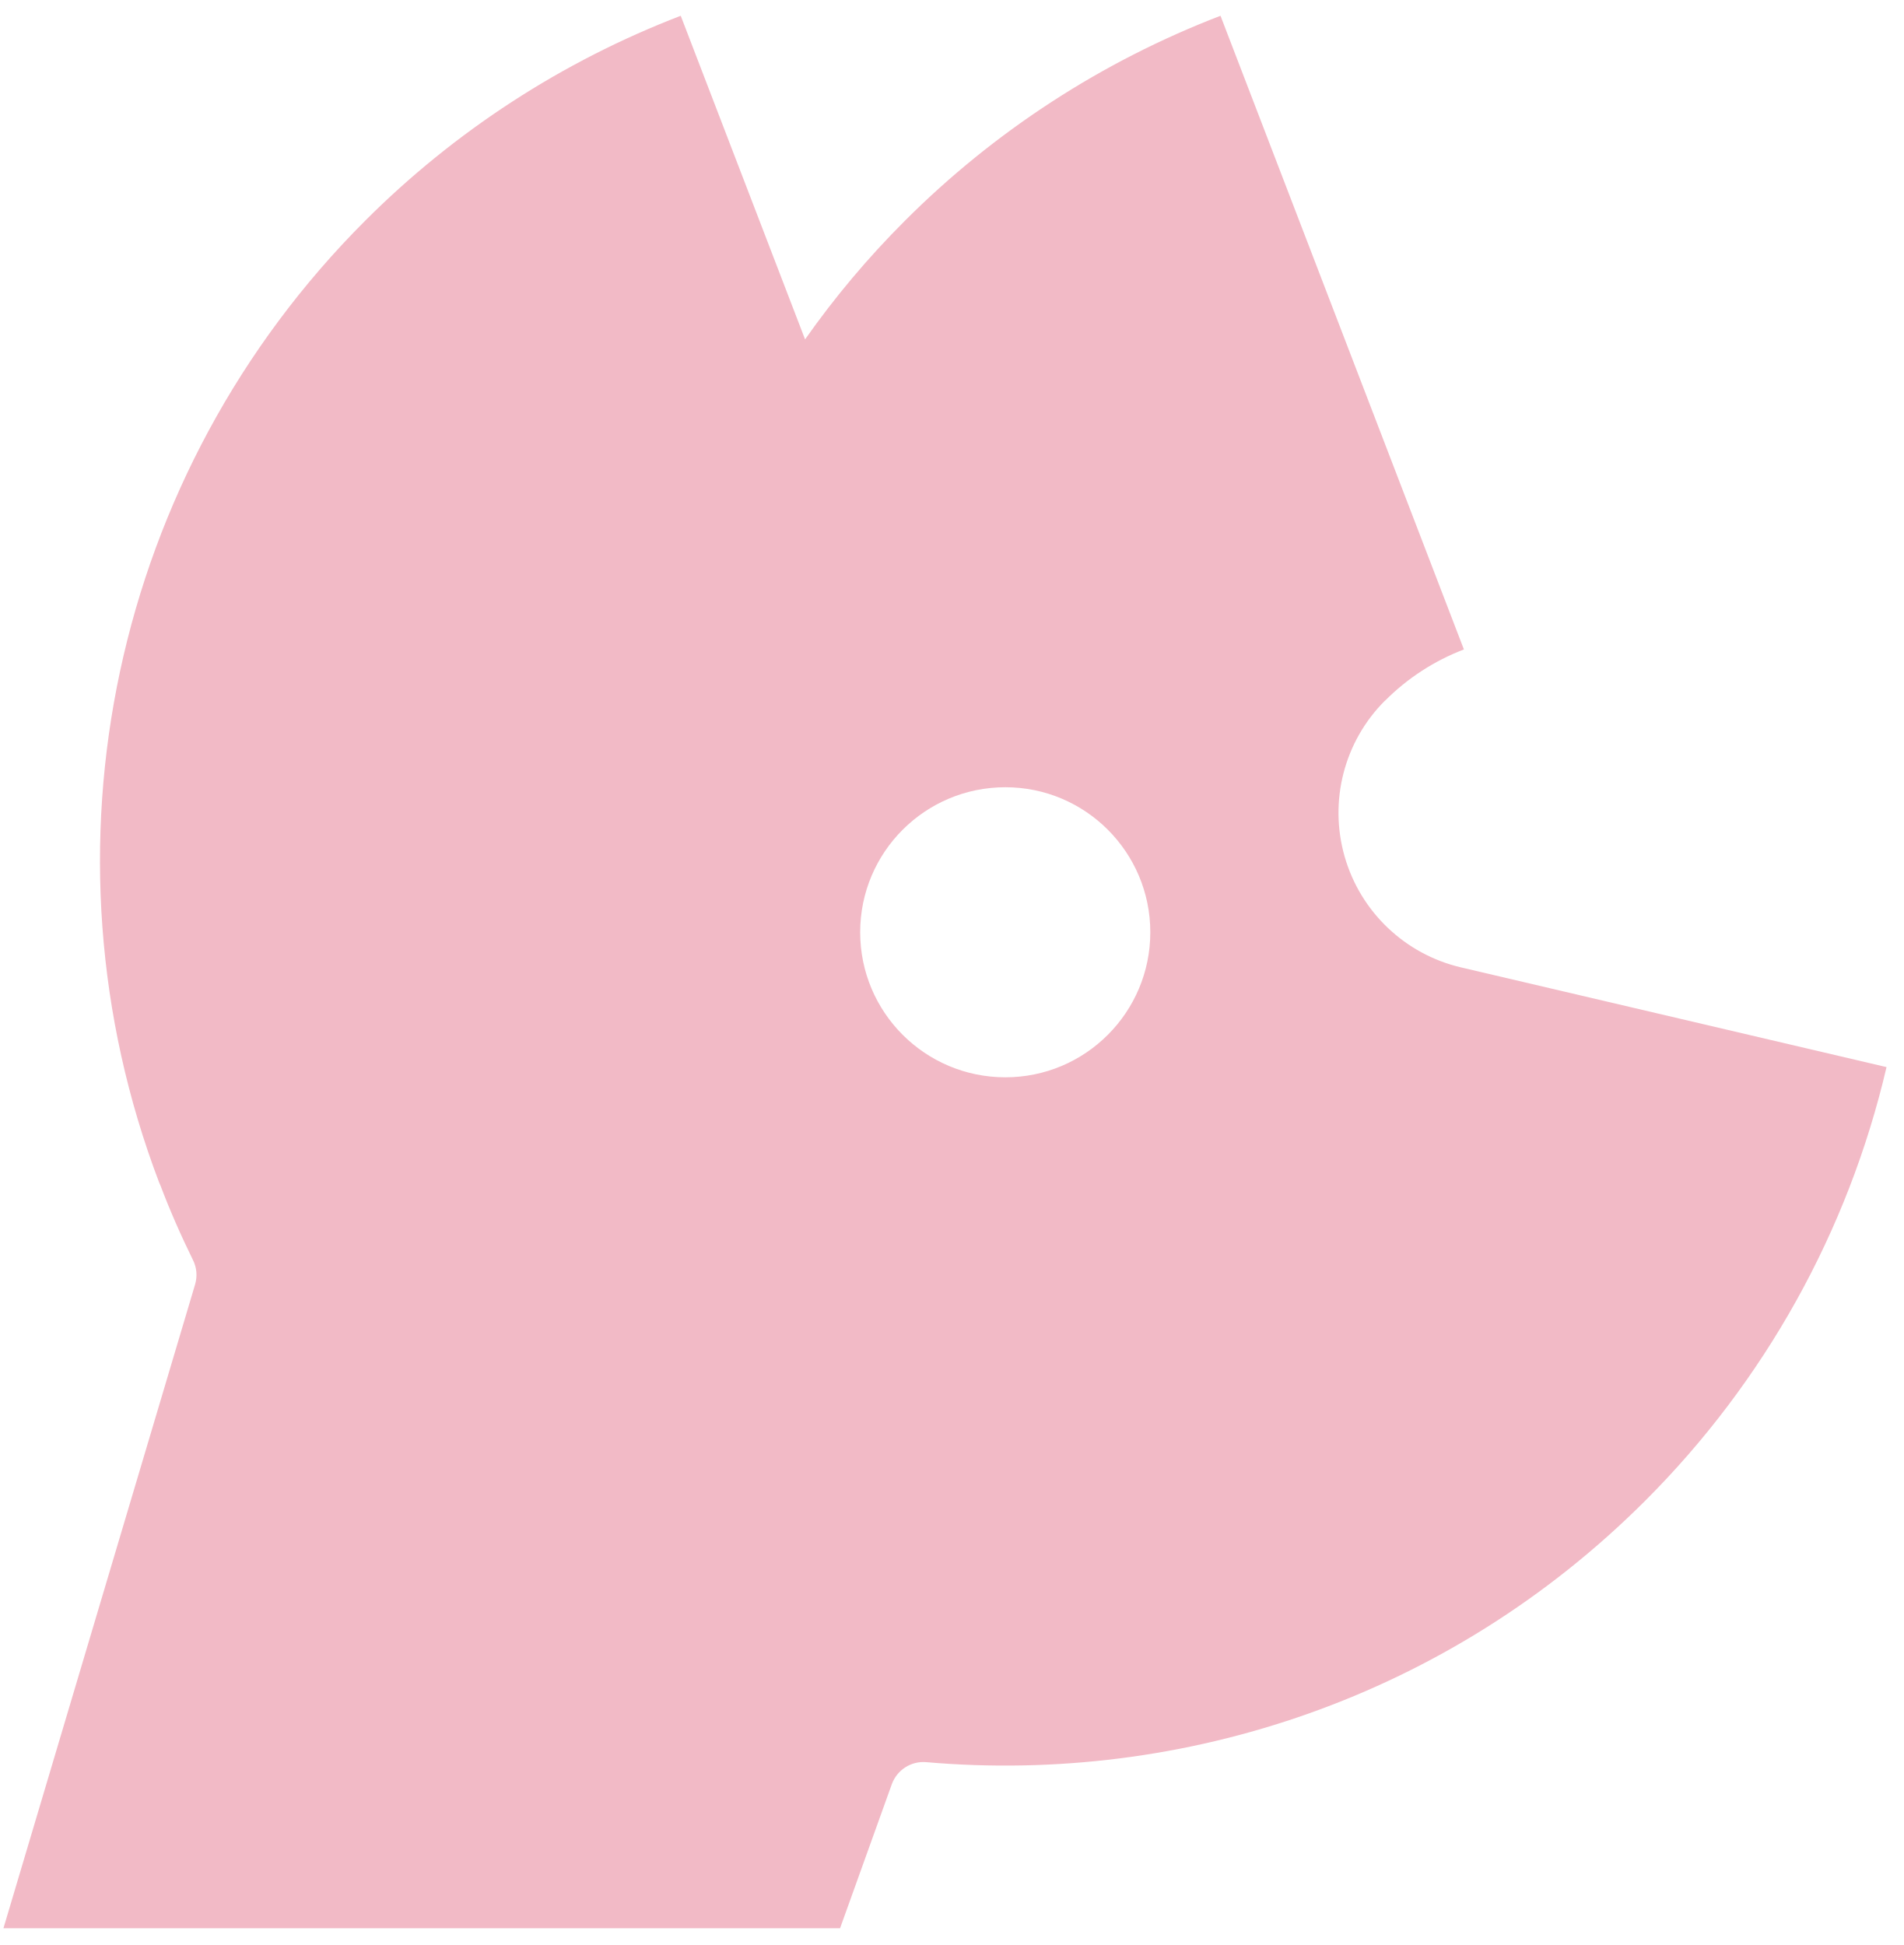
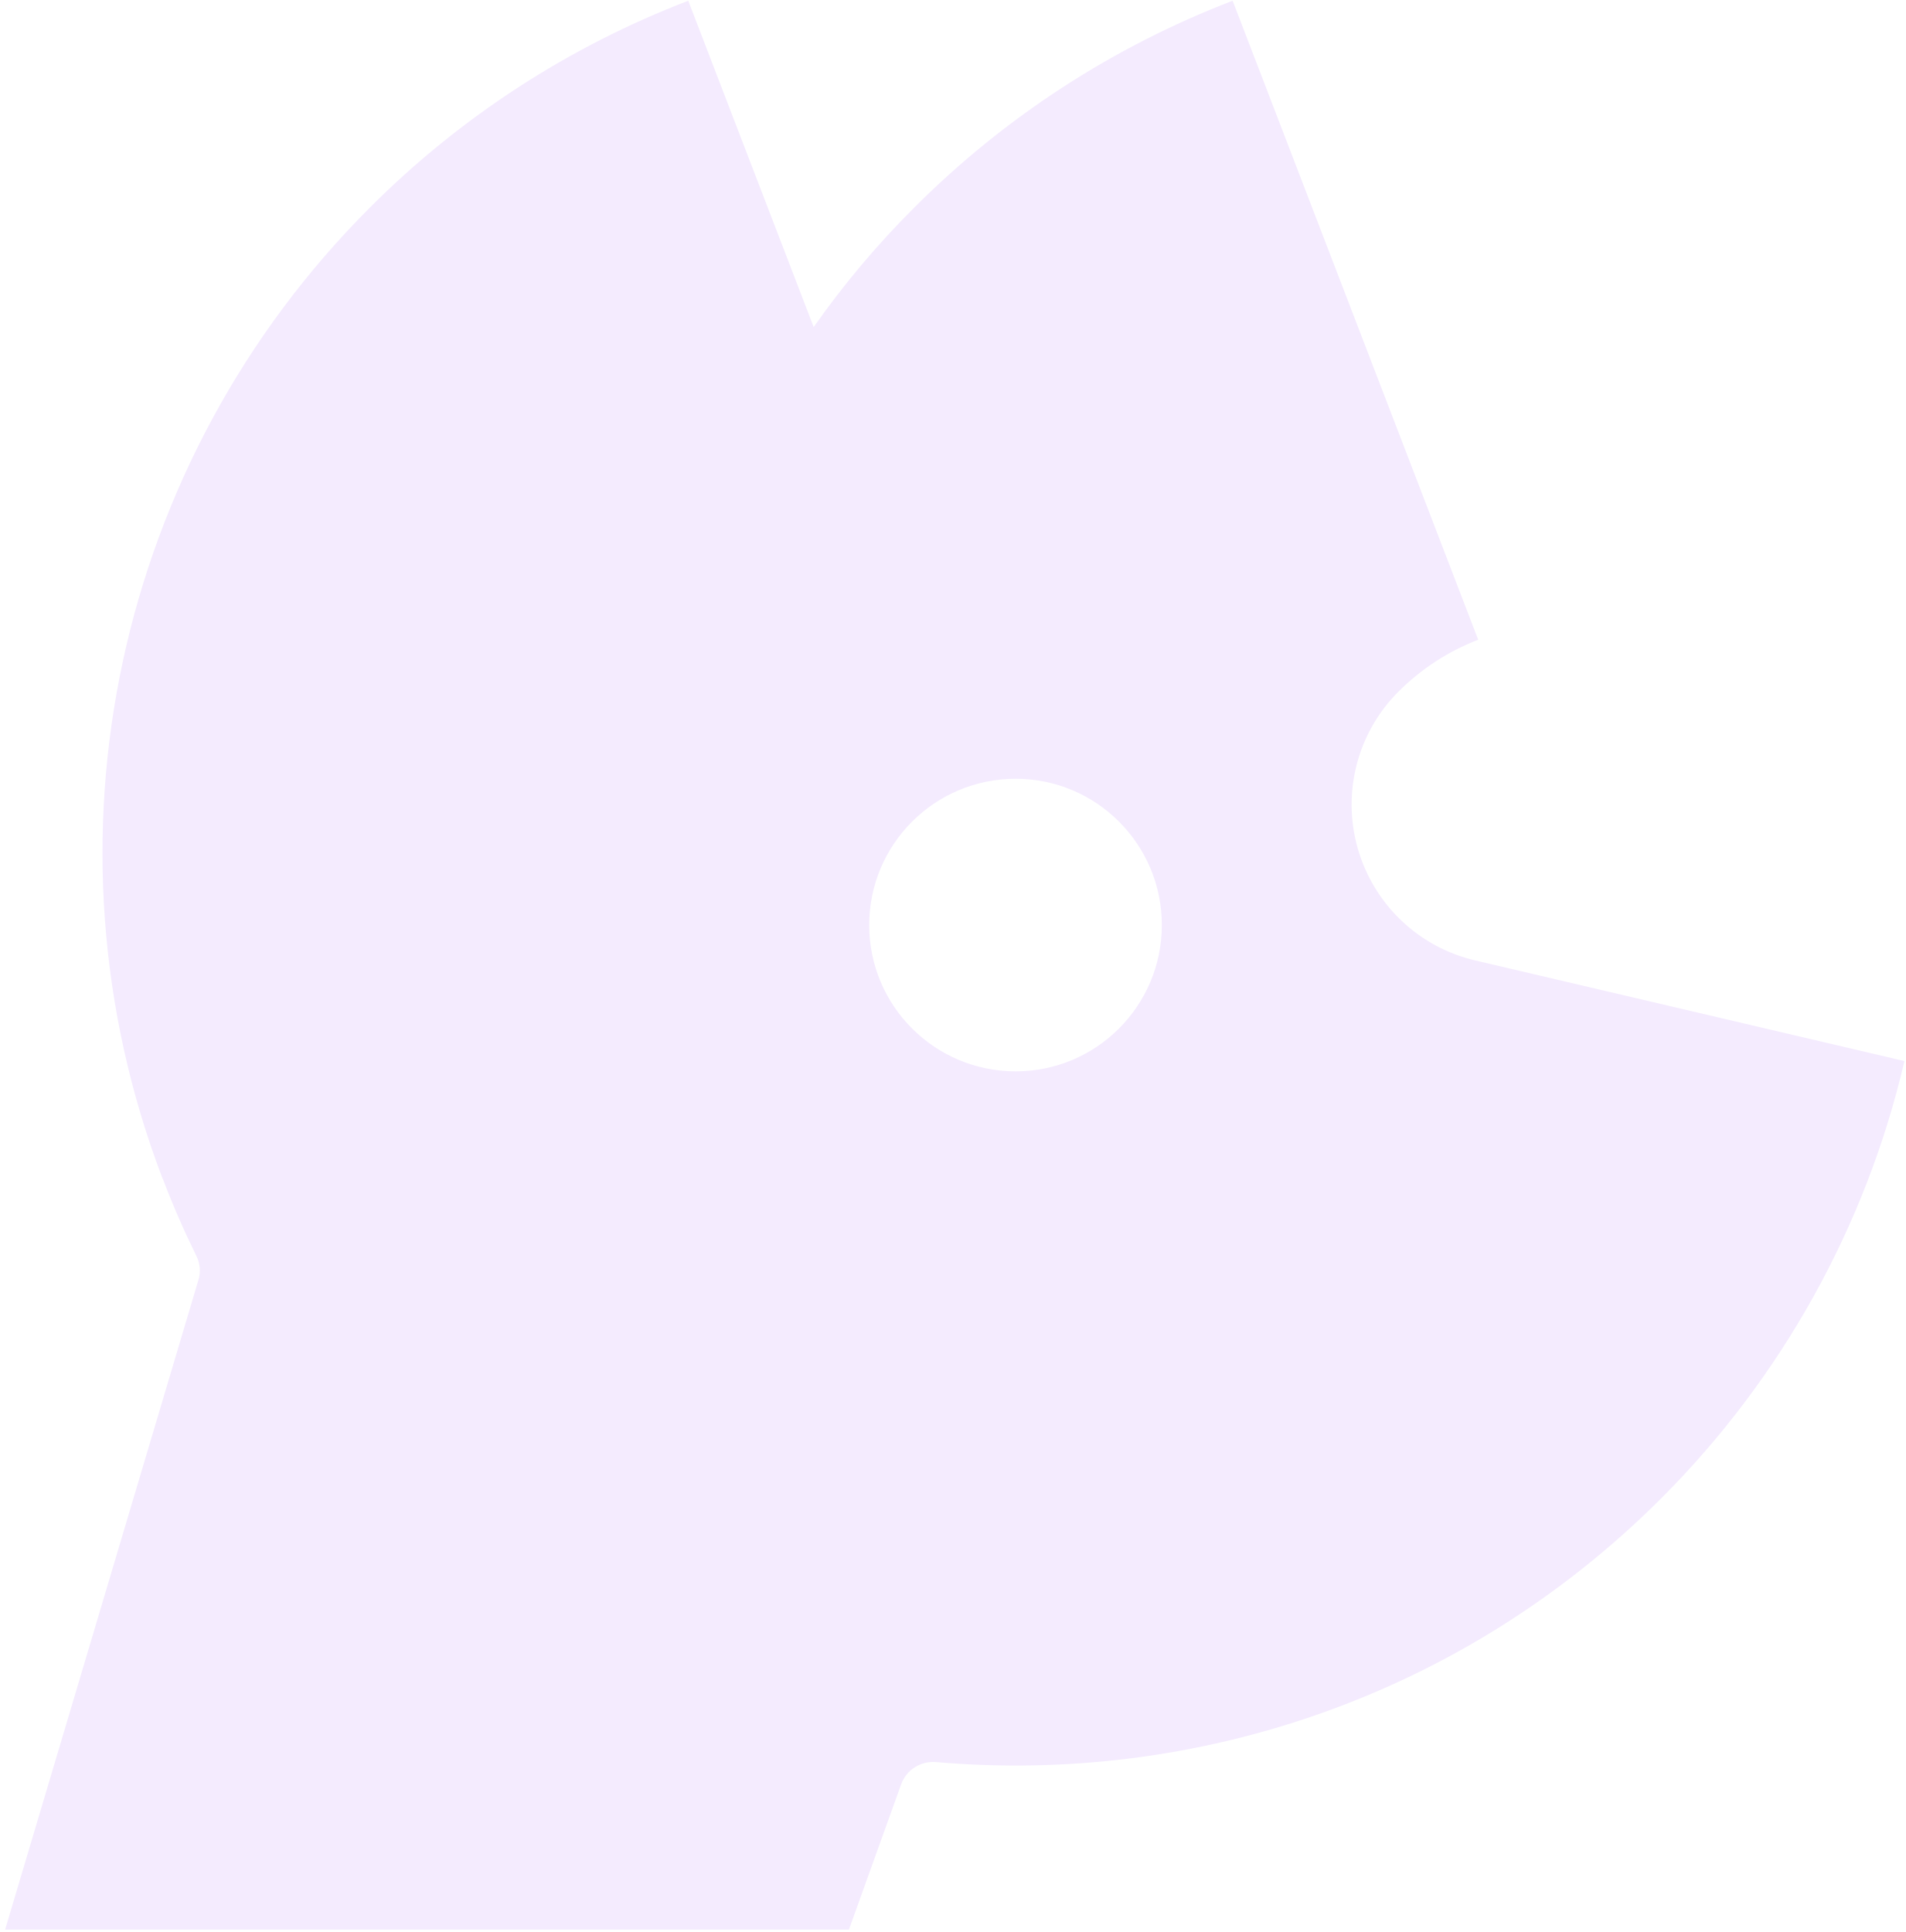
- <svg xmlns="http://www.w3.org/2000/svg" width="100%" height="100%" viewBox="0 0 92 94" version="1.1" xml:space="preserve" style="fill-rule:evenodd;clip-rule:evenodd;stroke-linejoin:round;stroke-miterlimit:2;">
-   <g transform="matrix(1,0,0,1,-5910,-554)">
-     <g transform="matrix(1,0,0,1,4690.74,0)">
-       <g transform="matrix(1.15772,0,0,1.15772,-2865.67,-338.75)">
-         <g id="classydog-geo-iso-pink">
-           <g>
-             <g>
-               <g id="classydog-hoz-positive">
-                 <g>
-                   <path d="M3535.12,820.606C3535.52,821.665 3535.98,822.706 3536.48,823.726C3536.64,824.042 3536.67,824.406 3536.57,824.745L3528.57,851.623L3563.49,851.623C3563.49,851.623 3564.95,847.564 3565.65,845.61C3565.87,845.009 3566.46,844.63 3567.1,844.69C3577.84,845.621 3588.89,841.982 3597.1,833.773C3602.08,828.796 3605.57,822.527 3607.17,815.674C3607.17,815.674 3596.25,813.114 3589.41,811.512C3587.07,810.964 3585.21,809.191 3584.55,806.88C3583.89,804.568 3584.53,802.081 3586.23,800.381L3586.24,800.377C3587.17,799.442 3588.29,798.713 3589.53,798.239L3579.37,771.786C3574.43,773.684 3569.94,776.598 3566.2,780.34C3564.65,781.887 3563.26,783.546 3562.03,785.295L3556.84,771.786C3551.9,773.684 3547.41,776.598 3543.67,780.34C3533.14,790.866 3529.78,806.588 3535.07,820.494L3535.12,820.606ZM3570.39,803.991C3573.73,803.991 3576.44,806.704 3576.44,810.045C3576.44,813.387 3573.73,816.1 3570.39,816.1C3567.04,816.1 3564.33,813.387 3564.33,810.045C3564.33,806.704 3567.04,803.991 3570.39,803.991Z" style="fill:rgb(242,186,198);" />
-                 </g>
-               </g>
-             </g>
-           </g>
-         </g>
-       </g>
+ <svg xmlns="http://www.w3.org/2000/svg" width="100%" height="100%" viewBox="0 0 214 217" version="1.1" xml:space="preserve" style="fill-rule:evenodd;clip-rule:evenodd;stroke-linejoin:round;stroke-miterlimit:2;">
+   <g transform="matrix(1,0,0,1,-2875,174)">
+     <g id="classydog-geo-iso-pink" transform="matrix(1.69917,0,0,1.69917,-2891,-3183.81)">
+       <path d="M3404.22,1849.36L3404.14,1849.18C3395.69,1826.97 3401.06,1801.86 3417.88,1785.05C3423.85,1779.07 3431.02,1774.42 3438.91,1771.39L3447.2,1792.96C3449.16,1790.17 3451.38,1787.52 3453.86,1785.05C3459.83,1779.07 3467,1774.42 3474.89,1771.39L3491.12,1813.63C3489.14,1814.39 3487.35,1815.56 3485.86,1817.05L3485.85,1817.06C3483.13,1819.77 3482.11,1823.74 3483.16,1827.43C3484.22,1831.13 3487.19,1833.96 3490.93,1834.83C3501.85,1837.39 3519.29,1841.48 3519.29,1841.48C3516.74,1852.42 3511.16,1862.44 3503.21,1870.39C3490.1,1883.5 3472.45,1889.31 3455.3,1887.82C3454.27,1887.73 3453.33,1888.33 3452.98,1889.29C3451.86,1892.41 3449.53,1898.89 3449.53,1898.89L3393.76,1898.89L3406.53,1855.97C3406.7,1855.43 3406.65,1854.85 3406.39,1854.34C3405.59,1852.71 3404.86,1851.05 3404.22,1849.36ZM3460.55,1822.82C3455.2,1822.82 3450.87,1827.15 3450.87,1832.49C3450.87,1837.83 3455.2,1842.16 3460.55,1842.16C3465.88,1842.16 3470.21,1837.83 3470.21,1832.49C3470.21,1827.15 3465.88,1822.82 3460.55,1822.82Z" style="fill:rgb(244,235,254);" />
    </g>
  </g>
</svg>
